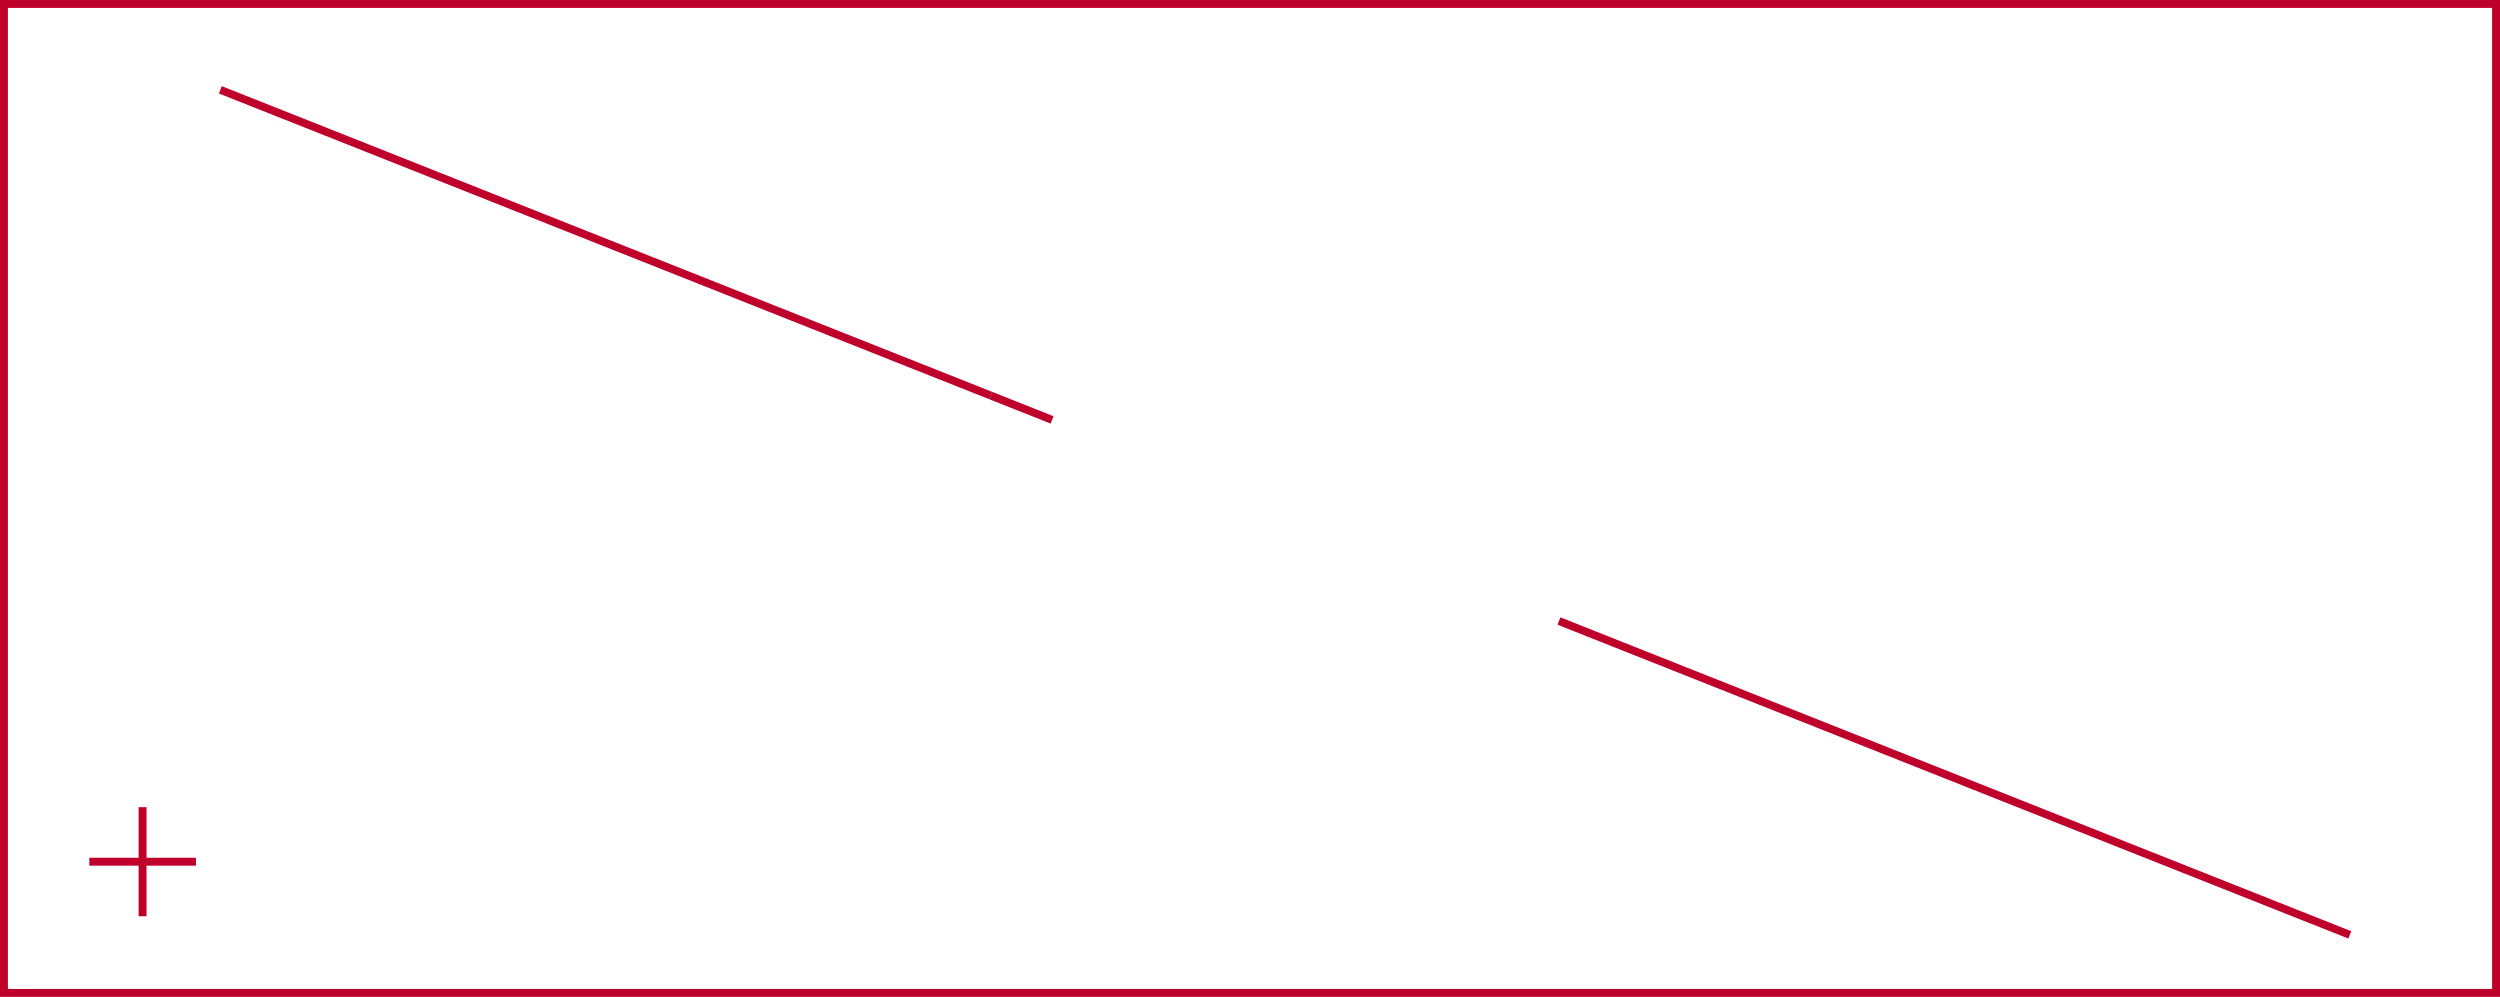
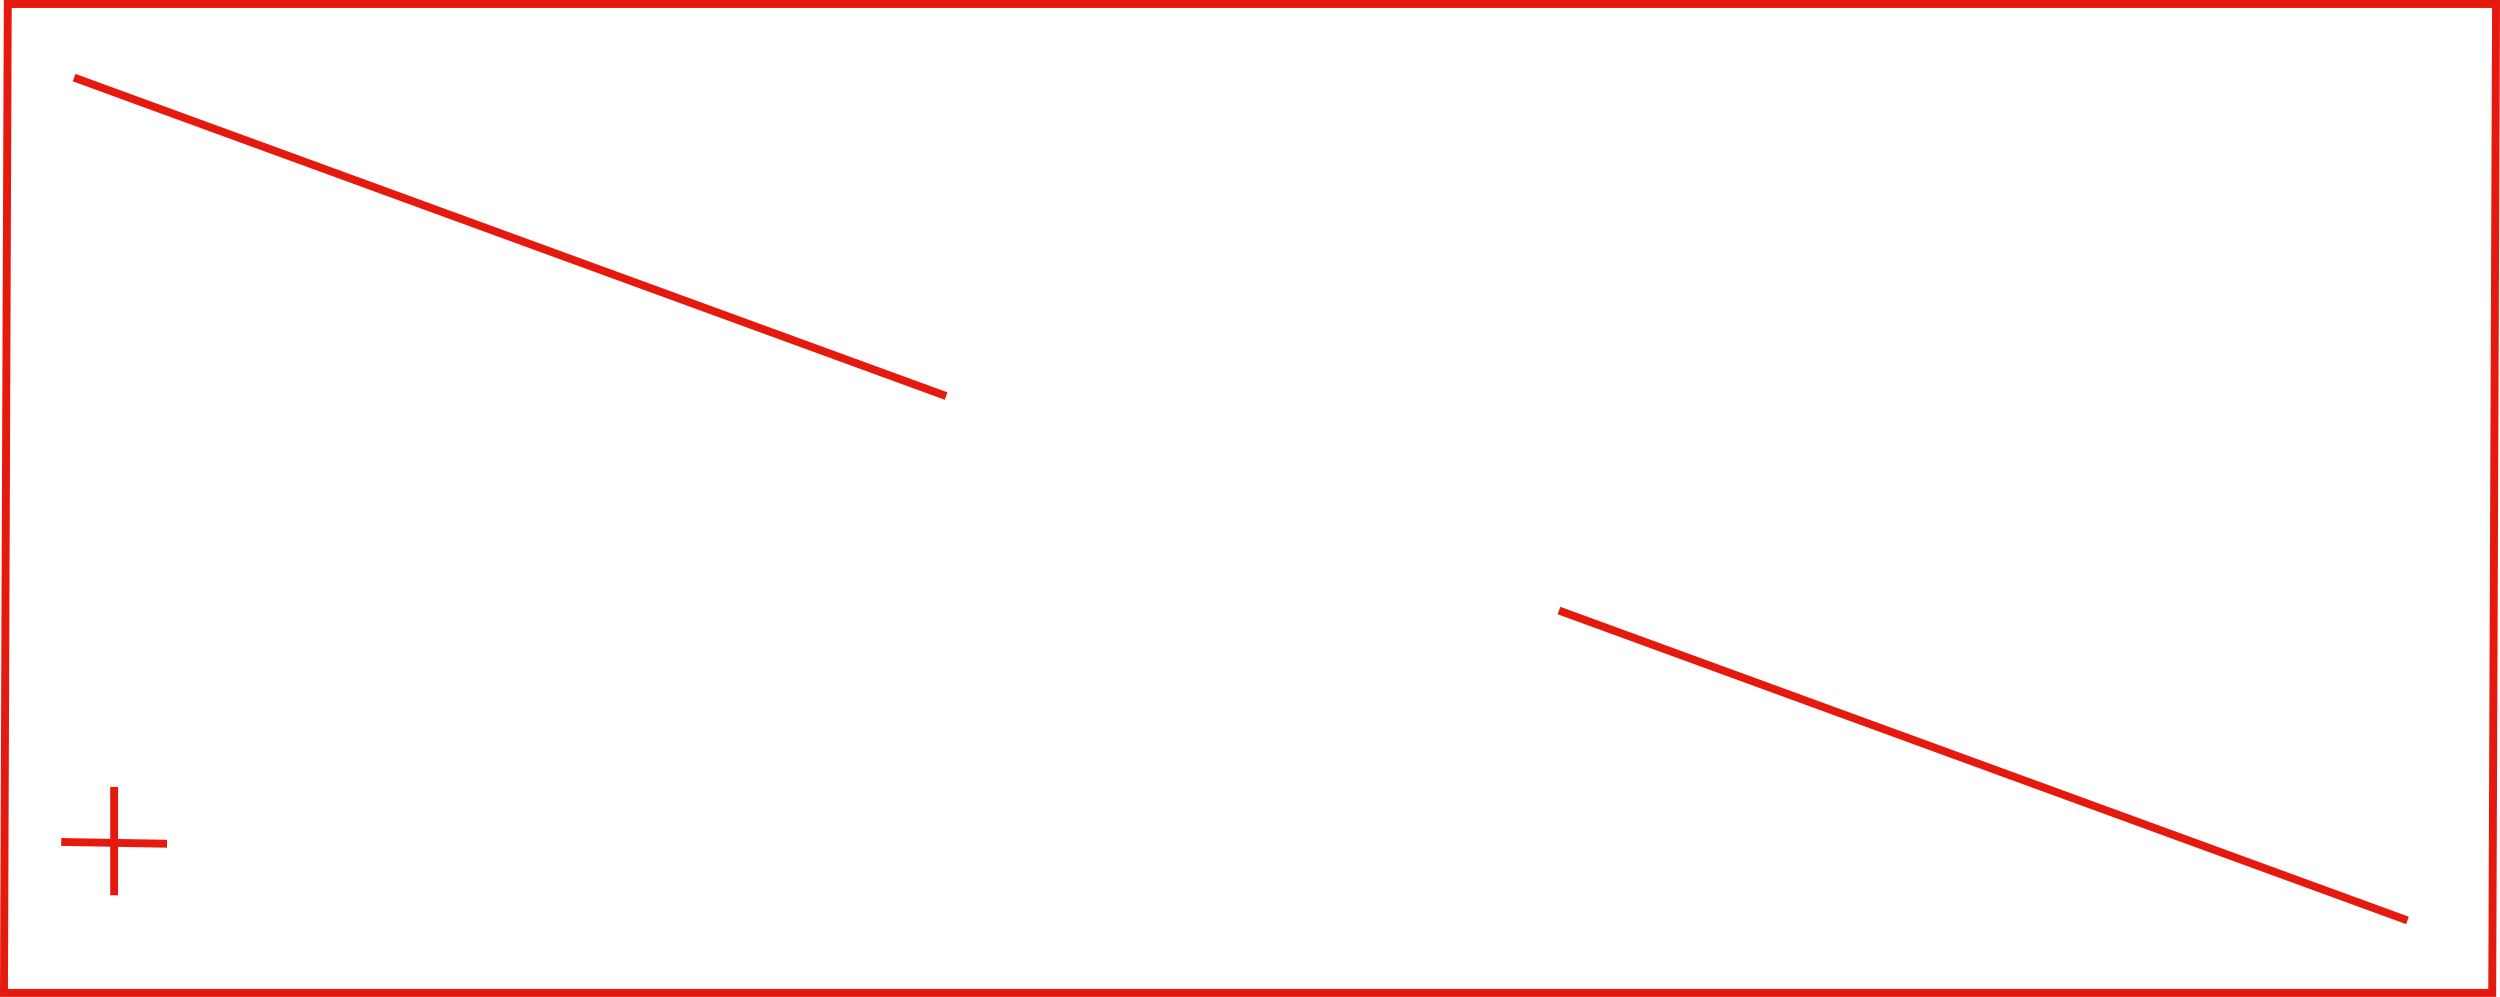
- <svg xmlns="http://www.w3.org/2000/svg" viewBox="0 0 949 378.41">
+ <svg xmlns="http://www.w3.org/2000/svg" viewBox="0 0 949.01 378.41">
  <defs>
-     <style>.cls-1{fill:none;stroke:#bf002a;stroke-miterlimit:10;stroke-width:3px;}</style>
+     <style>.cls-1{fill:none;stroke:#e5190d;stroke-miterlimit:10;stroke-width:3px;}</style>
  </defs>
  <g id="Capa_2" data-name="Capa 2">
-     <g id="Capa_1-2" data-name="Capa 1">
-       <rect class="cls-1" x="1.5" y="1.5" width="946" height="375.41" />
-       <line class="cls-1" x1="591.78" y1="235.75" x2="891.98" y2="354.88" />
-       <line class="cls-1" x1="376.13" y1="150.17" x2="399.36" y2="159.39" />
-       <line class="cls-1" x1="83.65" y1="34.1" x2="376.13" y2="150.17" />
-       <line class="cls-1" x1="54.12" y1="306.4" x2="54.12" y2="347.81" />
-       <line class="cls-1" x1="33.91" y1="327.11" x2="74.38" y2="327.11" />
+     <g id="Capa_2-2" data-name="Capa 2">
+       <polygon class="cls-1" points="946.06 376.91 1.51 376.91 2.95 1.5 947.51 1.5 946.06 376.91" />
+       <line class="cls-1" x1="28.13" y1="29.47" x2="359.14" y2="150.35" />
+       <line class="cls-1" x1="23.24" y1="319.62" x2="63.41" y2="320.29" />
+       <line class="cls-1" x1="43.33" y1="339.85" x2="43.33" y2="298.71" />
+       <line class="cls-1" x1="591.79" y1="231.77" x2="913.88" y2="349.4" />
    </g>
  </g>
</svg>
